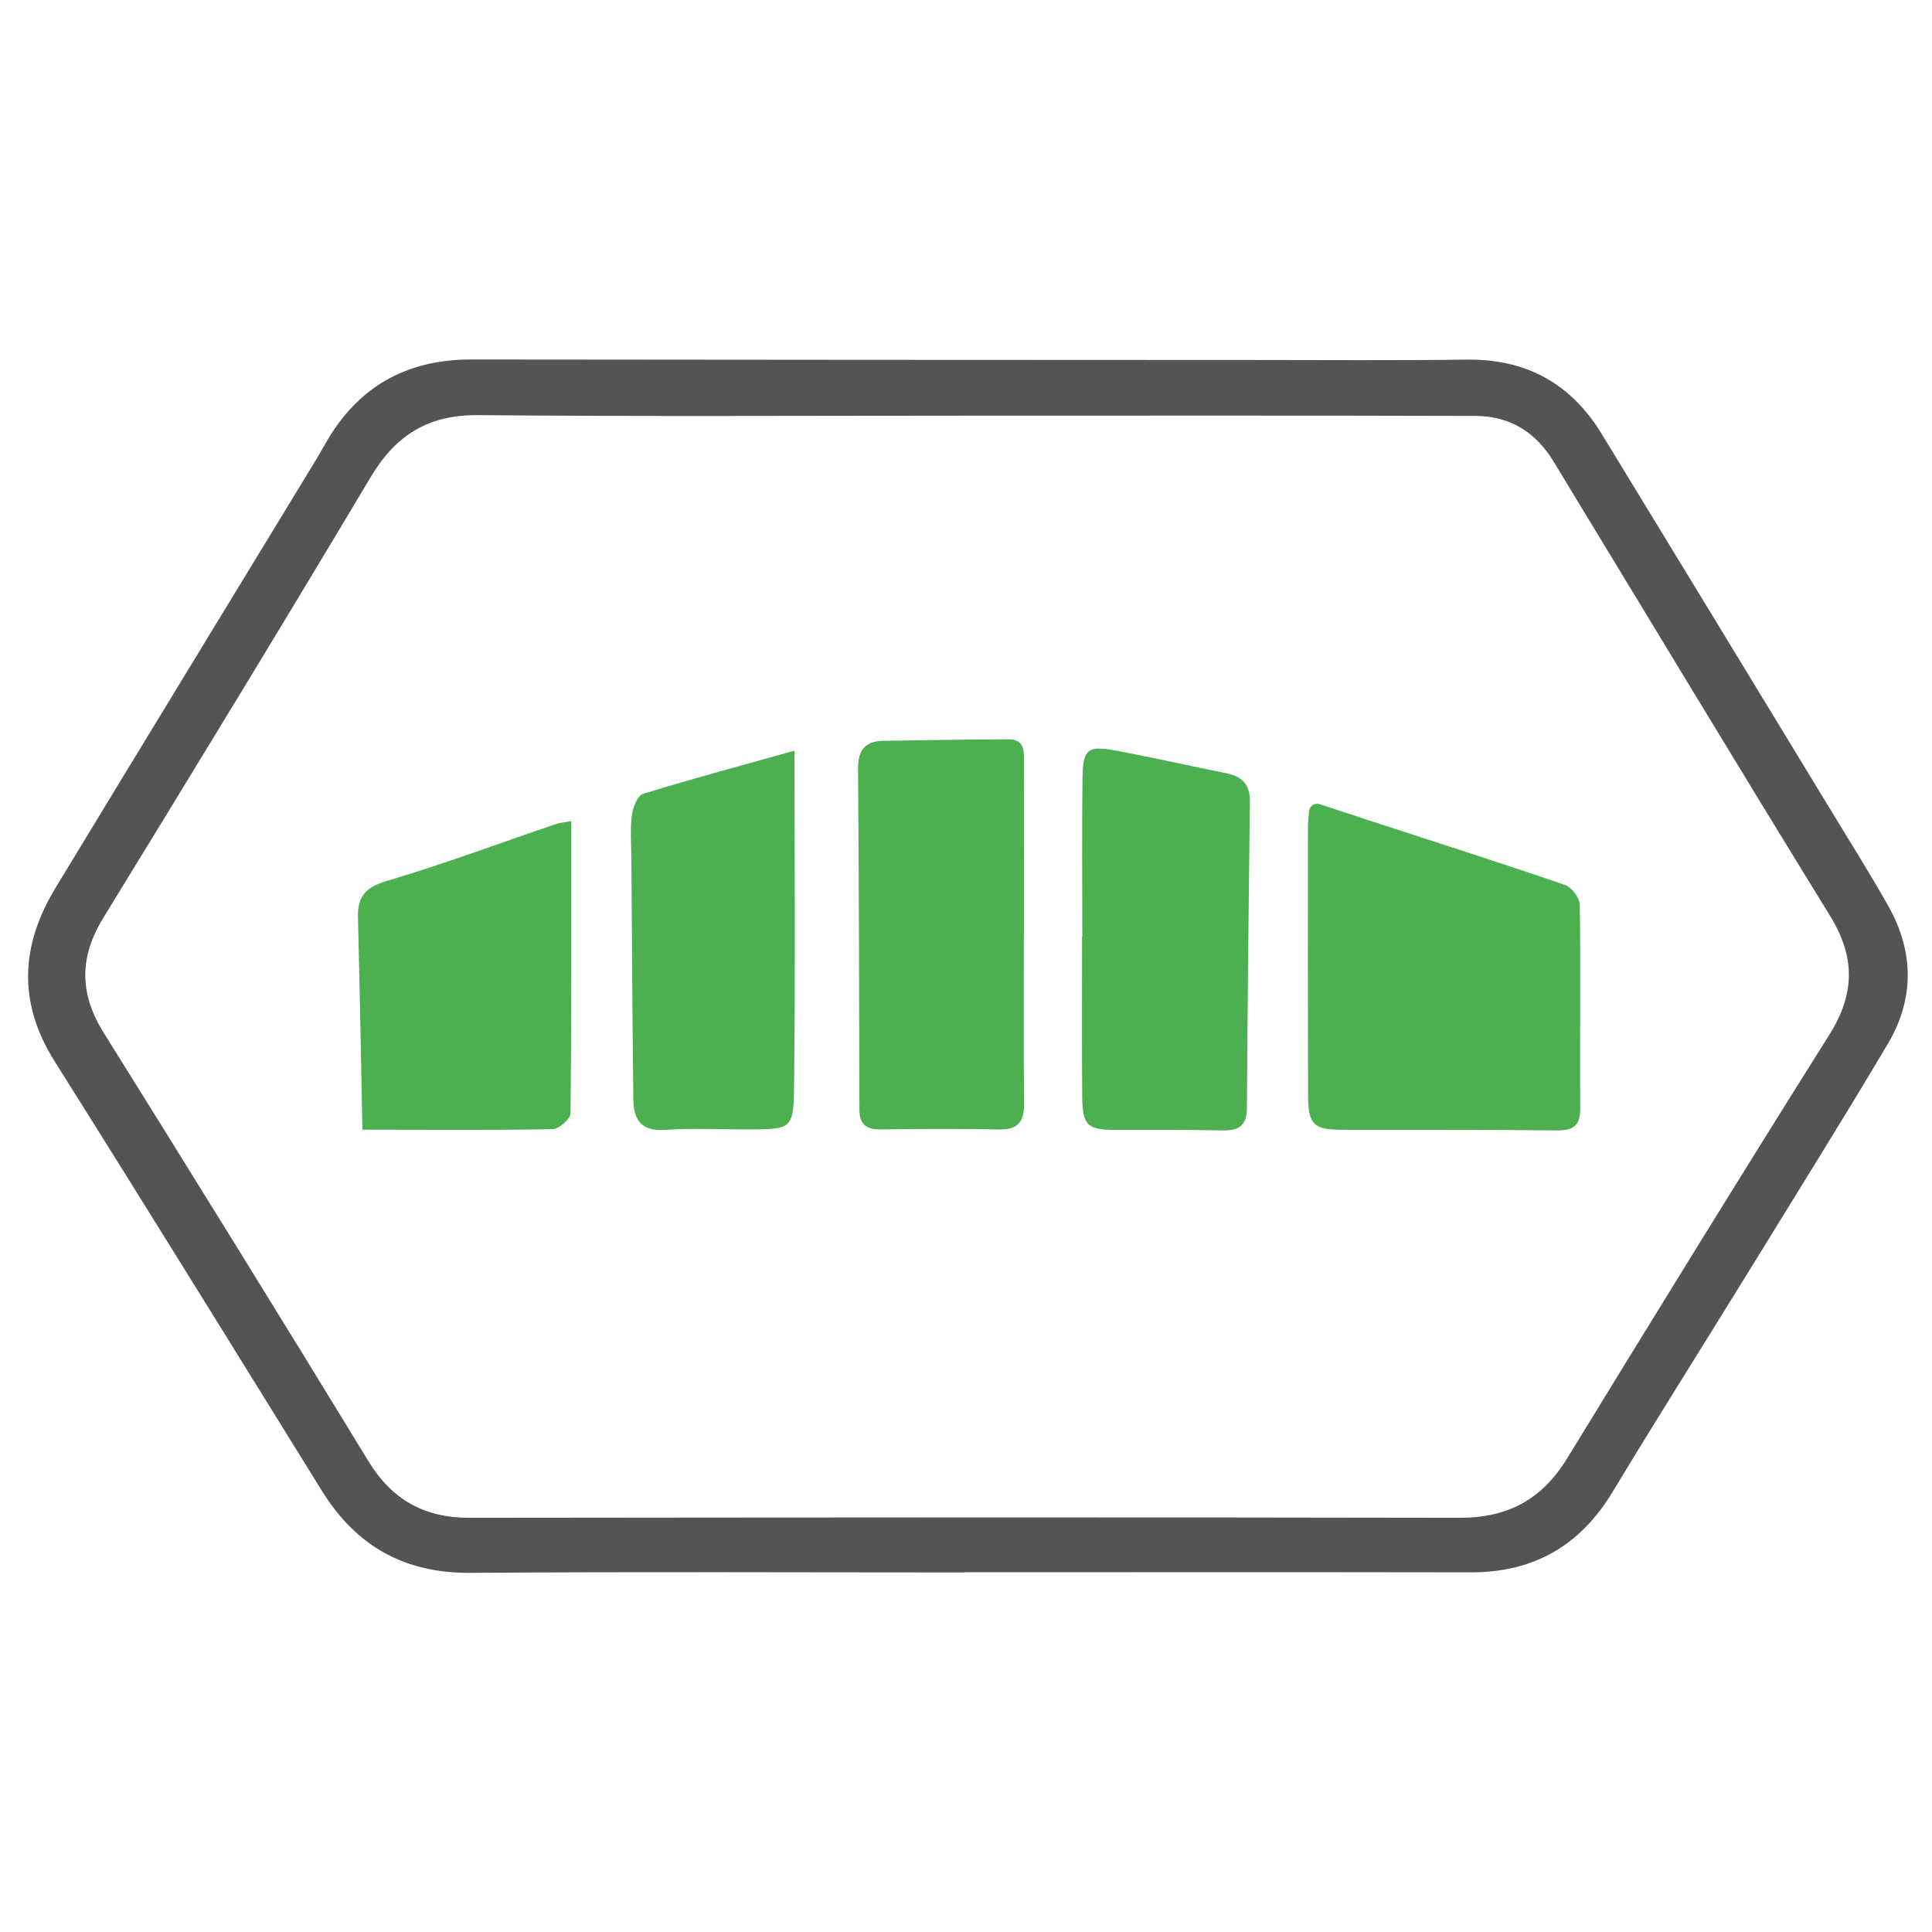
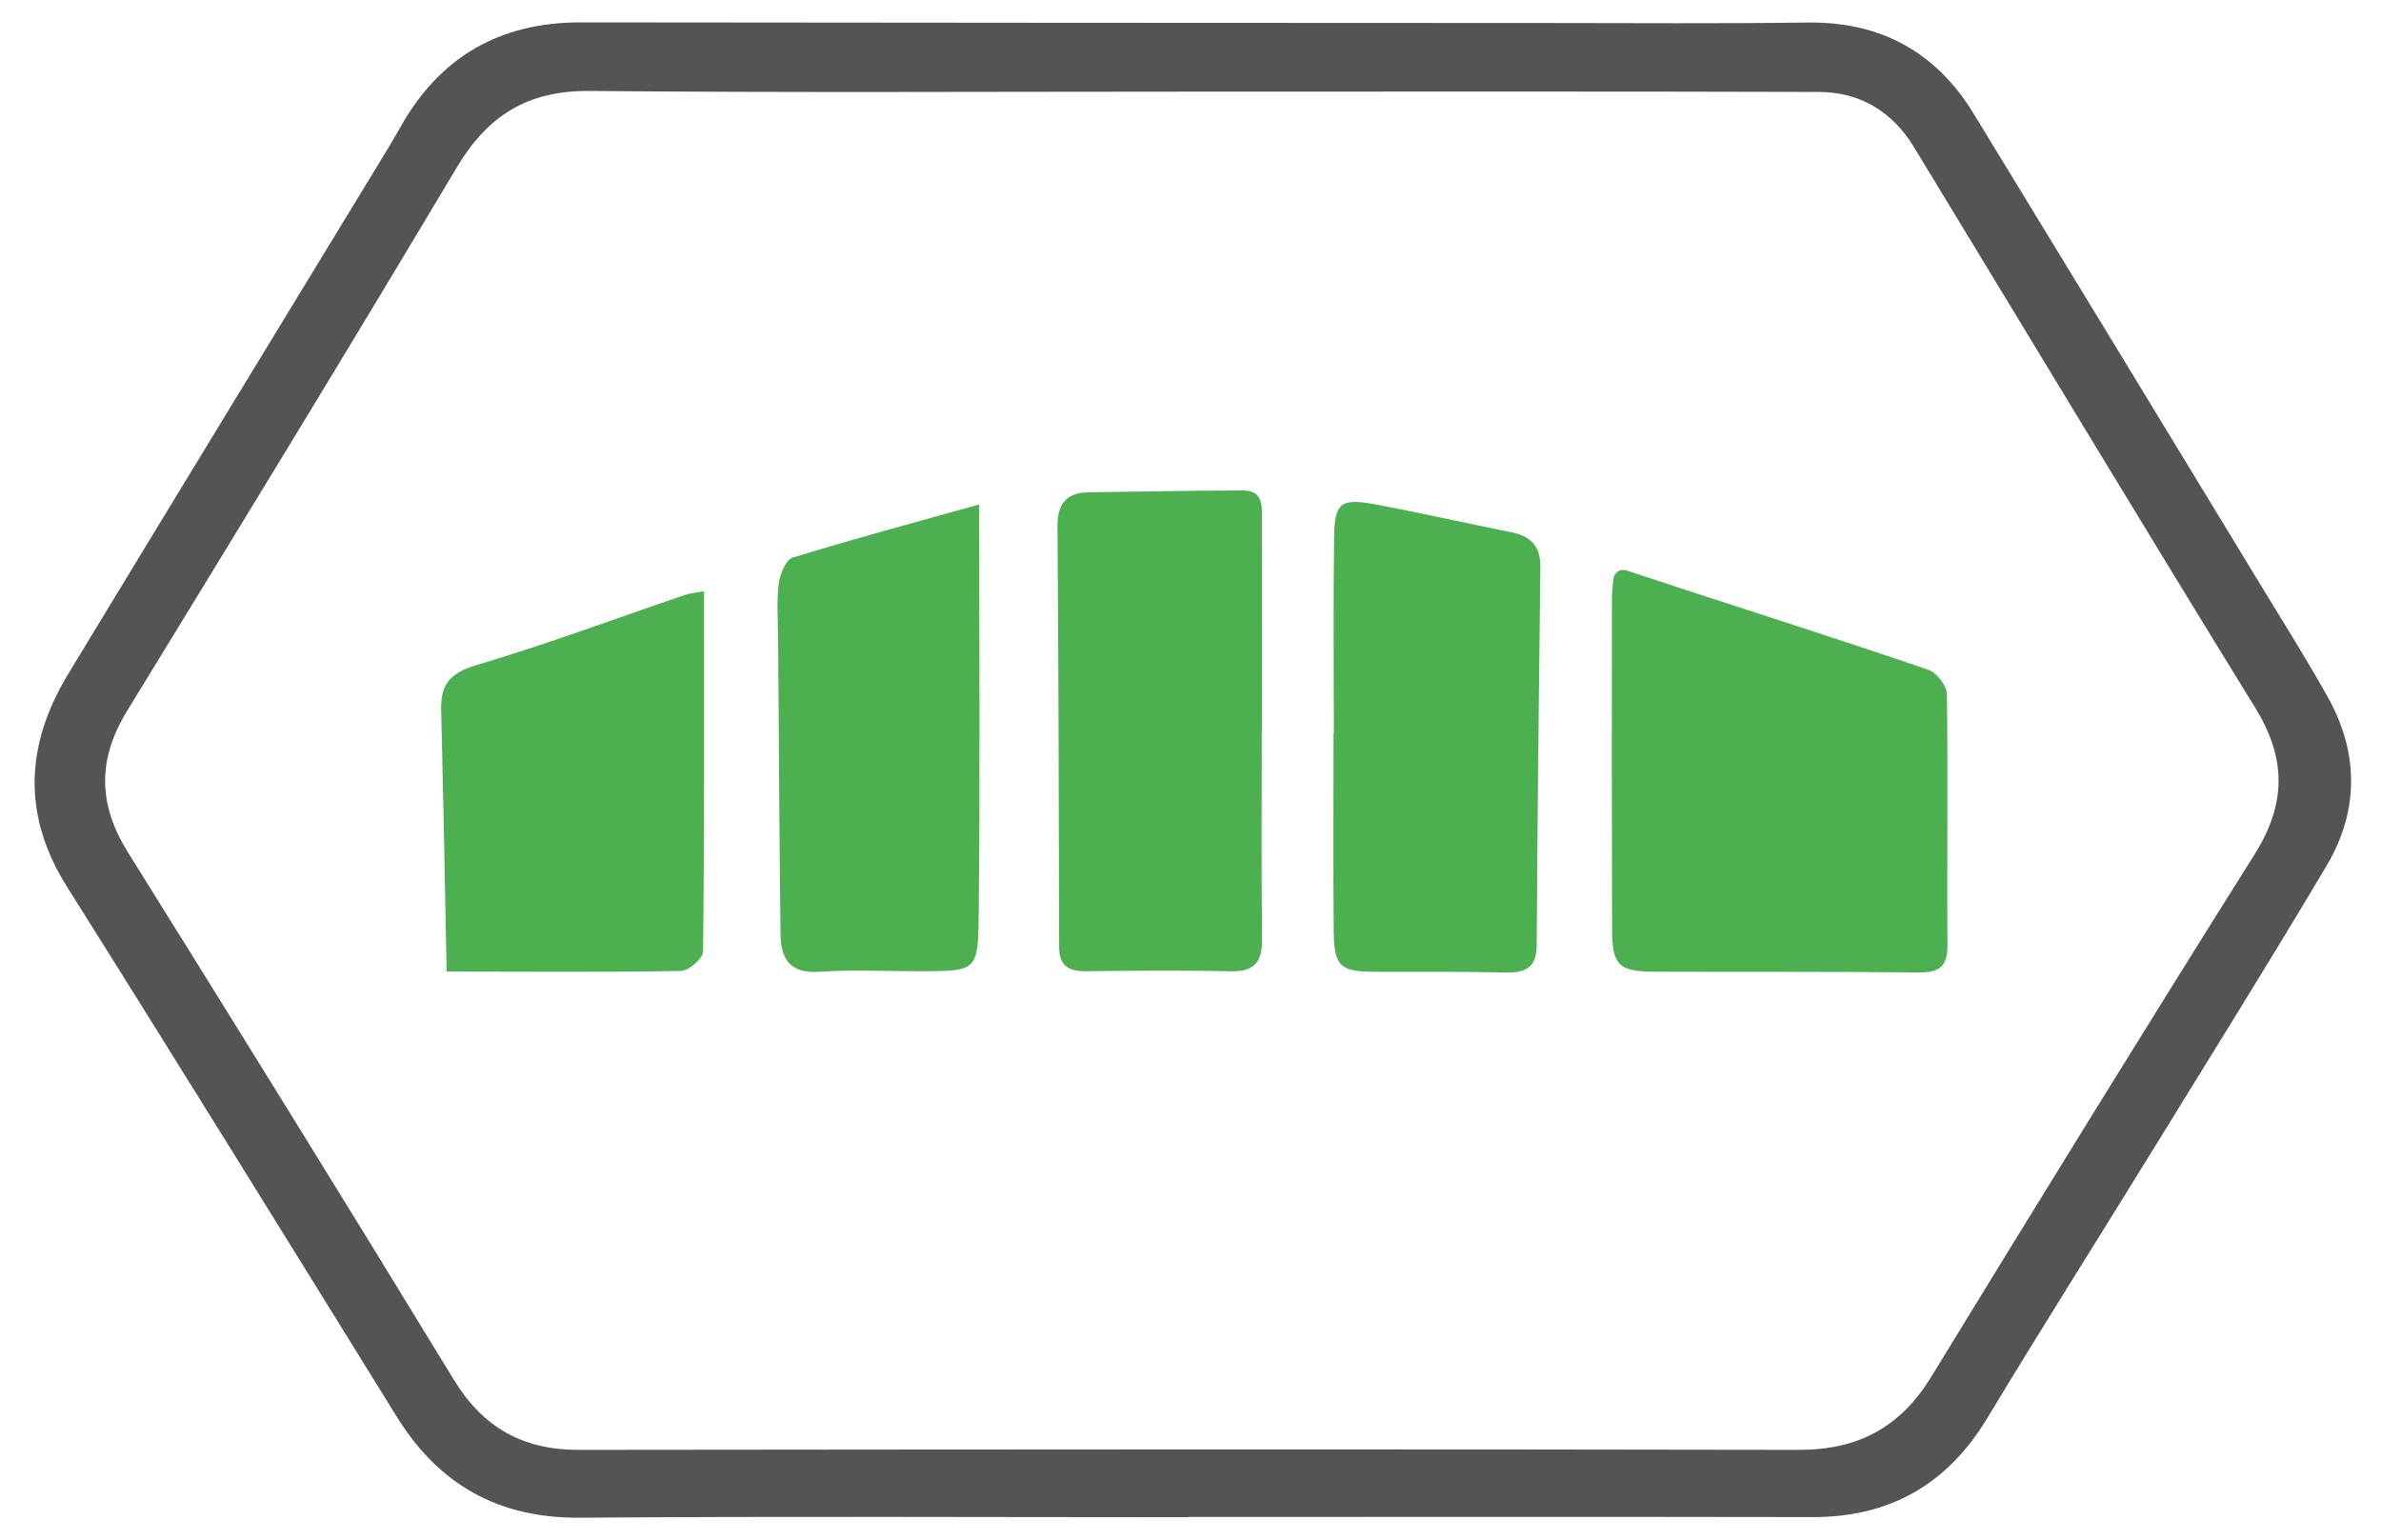
- <svg xmlns="http://www.w3.org/2000/svg" viewBox="0 0 883 883">
-   <g transform="translate(0 156.00)">
-     <g transform="translate(-106.99 -409.70)">
-       <path fill-rule="nonzero" fill="#545454" d="M 549.098 443.684 C 474.613 443.684 400.125 444.109 325.645 443.43 C 302.805 443.223 287.922 452.449 276.391 471.785 C 236.156 539.242 195.223 606.285 154.172 673.254 C 143.172 691.195 143.242 707.863 154.391 725.723 C 194.996 790.758 235.379 855.934 275.301 921.391 C 286.168 939.211 301 947.418 321.523 947.395 C 472.367 947.242 623.215 947.086 774.059 947.395 C 796.121 947.438 811.742 939.02 823.219 920.266 C 862.855 855.5 902.668 790.836 943.102 726.566 C 954.883 707.832 954.953 691.043 943.387 672.262 C 900.828 603.152 858.969 533.613 816.797 464.266 C 808.793 451.109 796.824 443.848 781.535 443.801 C 704.055 443.562 626.578 443.688 549.098 443.684 M 547.828 972.375 C 472.574 972.375 397.316 972.004 322.066 972.555 C 291.812 972.777 269.77 960.352 254.062 934.996 C 213.488 869.488 172.98 803.934 131.93 738.727 C 114.988 711.812 116.48 685.695 132.371 659.488 C 170.59 596.465 208.996 533.551 247.316 470.59 C 250.035 466.117 252.789 461.66 255.34 457.094 C 269.988 430.824 292.293 417.961 322.391 418 C 441.824 418.152 561.258 418.18 680.695 418.23 C 712.895 418.242 745.098 418.488 777.289 418.059 C 804.477 417.695 824.941 428.949 838.977 451.934 C 874.078 509.395 909.047 566.941 944.039 624.477 C 952.781 638.852 961.742 653.109 970.008 667.758 C 981.82 688.68 981.996 710.25 969.773 730.832 C 948.57 766.531 926.555 801.75 904.785 837.109 C 884.578 869.926 863.957 902.488 844.059 935.488 C 829.195 960.141 807.969 972.379 779.203 972.328 C 702.078 972.191 624.953 972.281 547.828 972.281 Z M 547.828 972.375 " />
-       <path fill-rule="nonzero" fill="#4CAF50" d="M 705.316 624.367 C 705.547 622.023 707.898 620.492 710.137 621.23 C 718.422 623.969 725.578 626.348 732.75 628.684 C 762.578 638.41 792.473 647.934 822.145 658.109 C 825.215 659.16 828.973 664.02 829.016 667.164 C 829.453 698.219 828.992 729.289 829.219 760.352 C 829.277 768.504 825.809 770.41 818.34 770.332 C 785.781 769.996 753.215 770.18 720.656 770.062 C 707.293 770.016 704.875 767.699 704.832 754.324 C 704.703 713.523 704.738 672.727 704.777 631.926 C 704.777 629.656 705.016 627.387 705.316 624.367 " />
-       <path fill-rule="nonzero" fill="#4CAF50" d="M 574.934 680.43 C 574.934 706.238 574.742 732.051 575.043 757.855 C 575.141 766.316 572.371 770.137 563.402 769.922 C 545.457 769.492 527.496 769.699 509.547 769.879 C 503.164 769.941 499.781 767.785 499.77 760.883 C 499.676 708.918 499.543 656.949 499.152 604.984 C 499.09 596.57 502.414 592.402 510.742 592.281 C 529.789 592.004 548.84 591.637 567.895 591.598 C 575.805 591.578 574.957 597.84 574.969 603 C 575.031 628.809 574.996 654.621 574.996 680.43 Z M 574.934 680.43 " />
-       <path fill-rule="nonzero" fill="#4CAF50" d="M 601.652 681.797 C 601.652 657.48 601.406 633.16 601.75 608.852 C 601.93 596.16 604.215 594.383 616.777 596.711 C 633.672 599.84 650.43 603.715 667.293 607.055 C 674.594 608.496 678.336 612.164 678.238 620 C 677.652 666.75 677.172 713.5 676.883 760.254 C 676.836 768.277 672.988 770.492 665.719 770.352 C 649.637 770.035 633.547 770.078 617.465 770.102 C 603.992 770.121 601.719 768.285 601.598 754.746 C 601.379 730.43 601.535 706.113 601.535 681.797 Z M 601.652 681.797 " />
-       <path fill-rule="nonzero" fill="#4CAF50" d="M 368.086 628.969 C 368.086 674.445 368.227 718.531 367.723 762.605 C 367.691 765.137 362.449 769.719 359.562 769.773 C 331.531 770.32 301.098 770.008 272.621 770.008 C 271.477 709.398 271.477 710.543 270.629 674.375 C 270.086 664.176 273.223 659.445 283.684 656.352 C 309.797 648.629 335.359 639.055 361.164 630.281 C 362.863 629.703 364.723 629.59 368.086 628.969 " />
-       <path fill-rule="nonzero" fill="#4CAF50" d="M 470.121 596.785 C 470.121 650.461 470.516 700.488 469.922 750.504 C 469.691 769.801 468.668 769.812 448.906 769.891 C 436.188 769.938 423.426 769.234 410.766 770.098 C 400.004 770.832 396.559 765.312 396.449 756.305 C 396.012 719.68 395.824 683.051 395.562 646.422 C 395.516 639.699 394.961 632.906 395.77 626.285 C 396.203 622.762 398.371 617.301 400.926 616.512 C 423.578 609.527 446.492 603.395 470.121 596.785 " />
-     </g>
+ <svg xmlns="http://www.w3.org/2000/svg" viewBox="0 0 883 571">
+   <g transform="translate(-106.99 -409.70)">
+     <path fill-rule="nonzero" fill="#545454" d="M 549.098 443.684 C 474.613 443.684 400.125 444.109 325.645 443.43 C 302.805 443.223 287.922 452.449 276.391 471.785 C 236.156 539.242 195.223 606.285 154.172 673.254 C 143.172 691.195 143.242 707.863 154.391 725.723 C 194.996 790.758 235.379 855.934 275.301 921.391 C 286.168 939.211 301 947.418 321.523 947.395 C 472.367 947.242 623.215 947.086 774.059 947.395 C 796.121 947.438 811.742 939.02 823.219 920.266 C 862.855 855.5 902.668 790.836 943.102 726.566 C 954.883 707.832 954.953 691.043 943.387 672.262 C 900.828 603.152 858.969 533.613 816.797 464.266 C 808.793 451.109 796.824 443.848 781.535 443.801 C 704.055 443.562 626.578 443.688 549.098 443.684 M 547.828 972.375 C 472.574 972.375 397.316 972.004 322.066 972.555 C 291.812 972.777 269.77 960.352 254.062 934.996 C 213.488 869.488 172.98 803.934 131.93 738.727 C 114.988 711.812 116.48 685.695 132.371 659.488 C 170.59 596.465 208.996 533.551 247.316 470.59 C 250.035 466.117 252.789 461.66 255.34 457.094 C 269.988 430.824 292.293 417.961 322.391 418 C 441.824 418.152 561.258 418.18 680.695 418.23 C 712.895 418.242 745.098 418.488 777.289 418.059 C 804.477 417.695 824.941 428.949 838.977 451.934 C 874.078 509.395 909.047 566.941 944.039 624.477 C 952.781 638.852 961.742 653.109 970.008 667.758 C 981.82 688.68 981.996 710.25 969.773 730.832 C 948.57 766.531 926.555 801.75 904.785 837.109 C 884.578 869.926 863.957 902.488 844.059 935.488 C 829.195 960.141 807.969 972.379 779.203 972.328 C 702.078 972.191 624.953 972.281 547.828 972.281 Z M 547.828 972.375 " />
+     <path fill-rule="nonzero" fill="#4CAF50" d="M 705.316 624.367 C 705.547 622.023 707.898 620.492 710.137 621.23 C 718.422 623.969 725.578 626.348 732.75 628.684 C 762.578 638.41 792.473 647.934 822.145 658.109 C 825.215 659.16 828.973 664.02 829.016 667.164 C 829.453 698.219 828.992 729.289 829.219 760.352 C 829.277 768.504 825.809 770.41 818.34 770.332 C 785.781 769.996 753.215 770.18 720.656 770.062 C 707.293 770.016 704.875 767.699 704.832 754.324 C 704.703 713.523 704.738 672.727 704.777 631.926 C 704.777 629.656 705.016 627.387 705.316 624.367 " />
+     <path fill-rule="nonzero" fill="#4CAF50" d="M 574.934 680.43 C 574.934 706.238 574.742 732.051 575.043 757.855 C 575.141 766.316 572.371 770.137 563.402 769.922 C 545.457 769.492 527.496 769.699 509.547 769.879 C 503.164 769.941 499.781 767.785 499.77 760.883 C 499.676 708.918 499.543 656.949 499.152 604.984 C 499.09 596.57 502.414 592.402 510.742 592.281 C 529.789 592.004 548.84 591.637 567.895 591.598 C 575.805 591.578 574.957 597.84 574.969 603 C 575.031 628.809 574.996 654.621 574.996 680.43 Z M 574.934 680.43 " />
+     <path fill-rule="nonzero" fill="#4CAF50" d="M 601.652 681.797 C 601.652 657.48 601.406 633.16 601.75 608.852 C 601.93 596.16 604.215 594.383 616.777 596.711 C 633.672 599.84 650.43 603.715 667.293 607.055 C 674.594 608.496 678.336 612.164 678.238 620 C 677.652 666.75 677.172 713.5 676.883 760.254 C 676.836 768.277 672.988 770.492 665.719 770.352 C 649.637 770.035 633.547 770.078 617.465 770.102 C 603.992 770.121 601.719 768.285 601.598 754.746 C 601.379 730.43 601.535 706.113 601.535 681.797 Z M 601.652 681.797 " />
+     <path fill-rule="nonzero" fill="#4CAF50" d="M 368.086 628.969 C 368.086 674.445 368.227 718.531 367.723 762.605 C 367.691 765.137 362.449 769.719 359.562 769.773 C 331.531 770.32 301.098 770.008 272.621 770.008 C 271.477 709.398 271.477 710.543 270.629 674.375 C 270.086 664.176 273.223 659.445 283.684 656.352 C 309.797 648.629 335.359 639.055 361.164 630.281 C 362.863 629.703 364.723 629.59 368.086 628.969 " />
+     <path fill-rule="nonzero" fill="#4CAF50" d="M 470.121 596.785 C 470.121 650.461 470.516 700.488 469.922 750.504 C 469.691 769.801 468.668 769.812 448.906 769.891 C 436.188 769.938 423.426 769.234 410.766 770.098 C 400.004 770.832 396.559 765.312 396.449 756.305 C 396.012 719.68 395.824 683.051 395.562 646.422 C 395.516 639.699 394.961 632.906 395.77 626.285 C 396.203 622.762 398.371 617.301 400.926 616.512 C 423.578 609.527 446.492 603.395 470.121 596.785 " />
  </g>
</svg>
